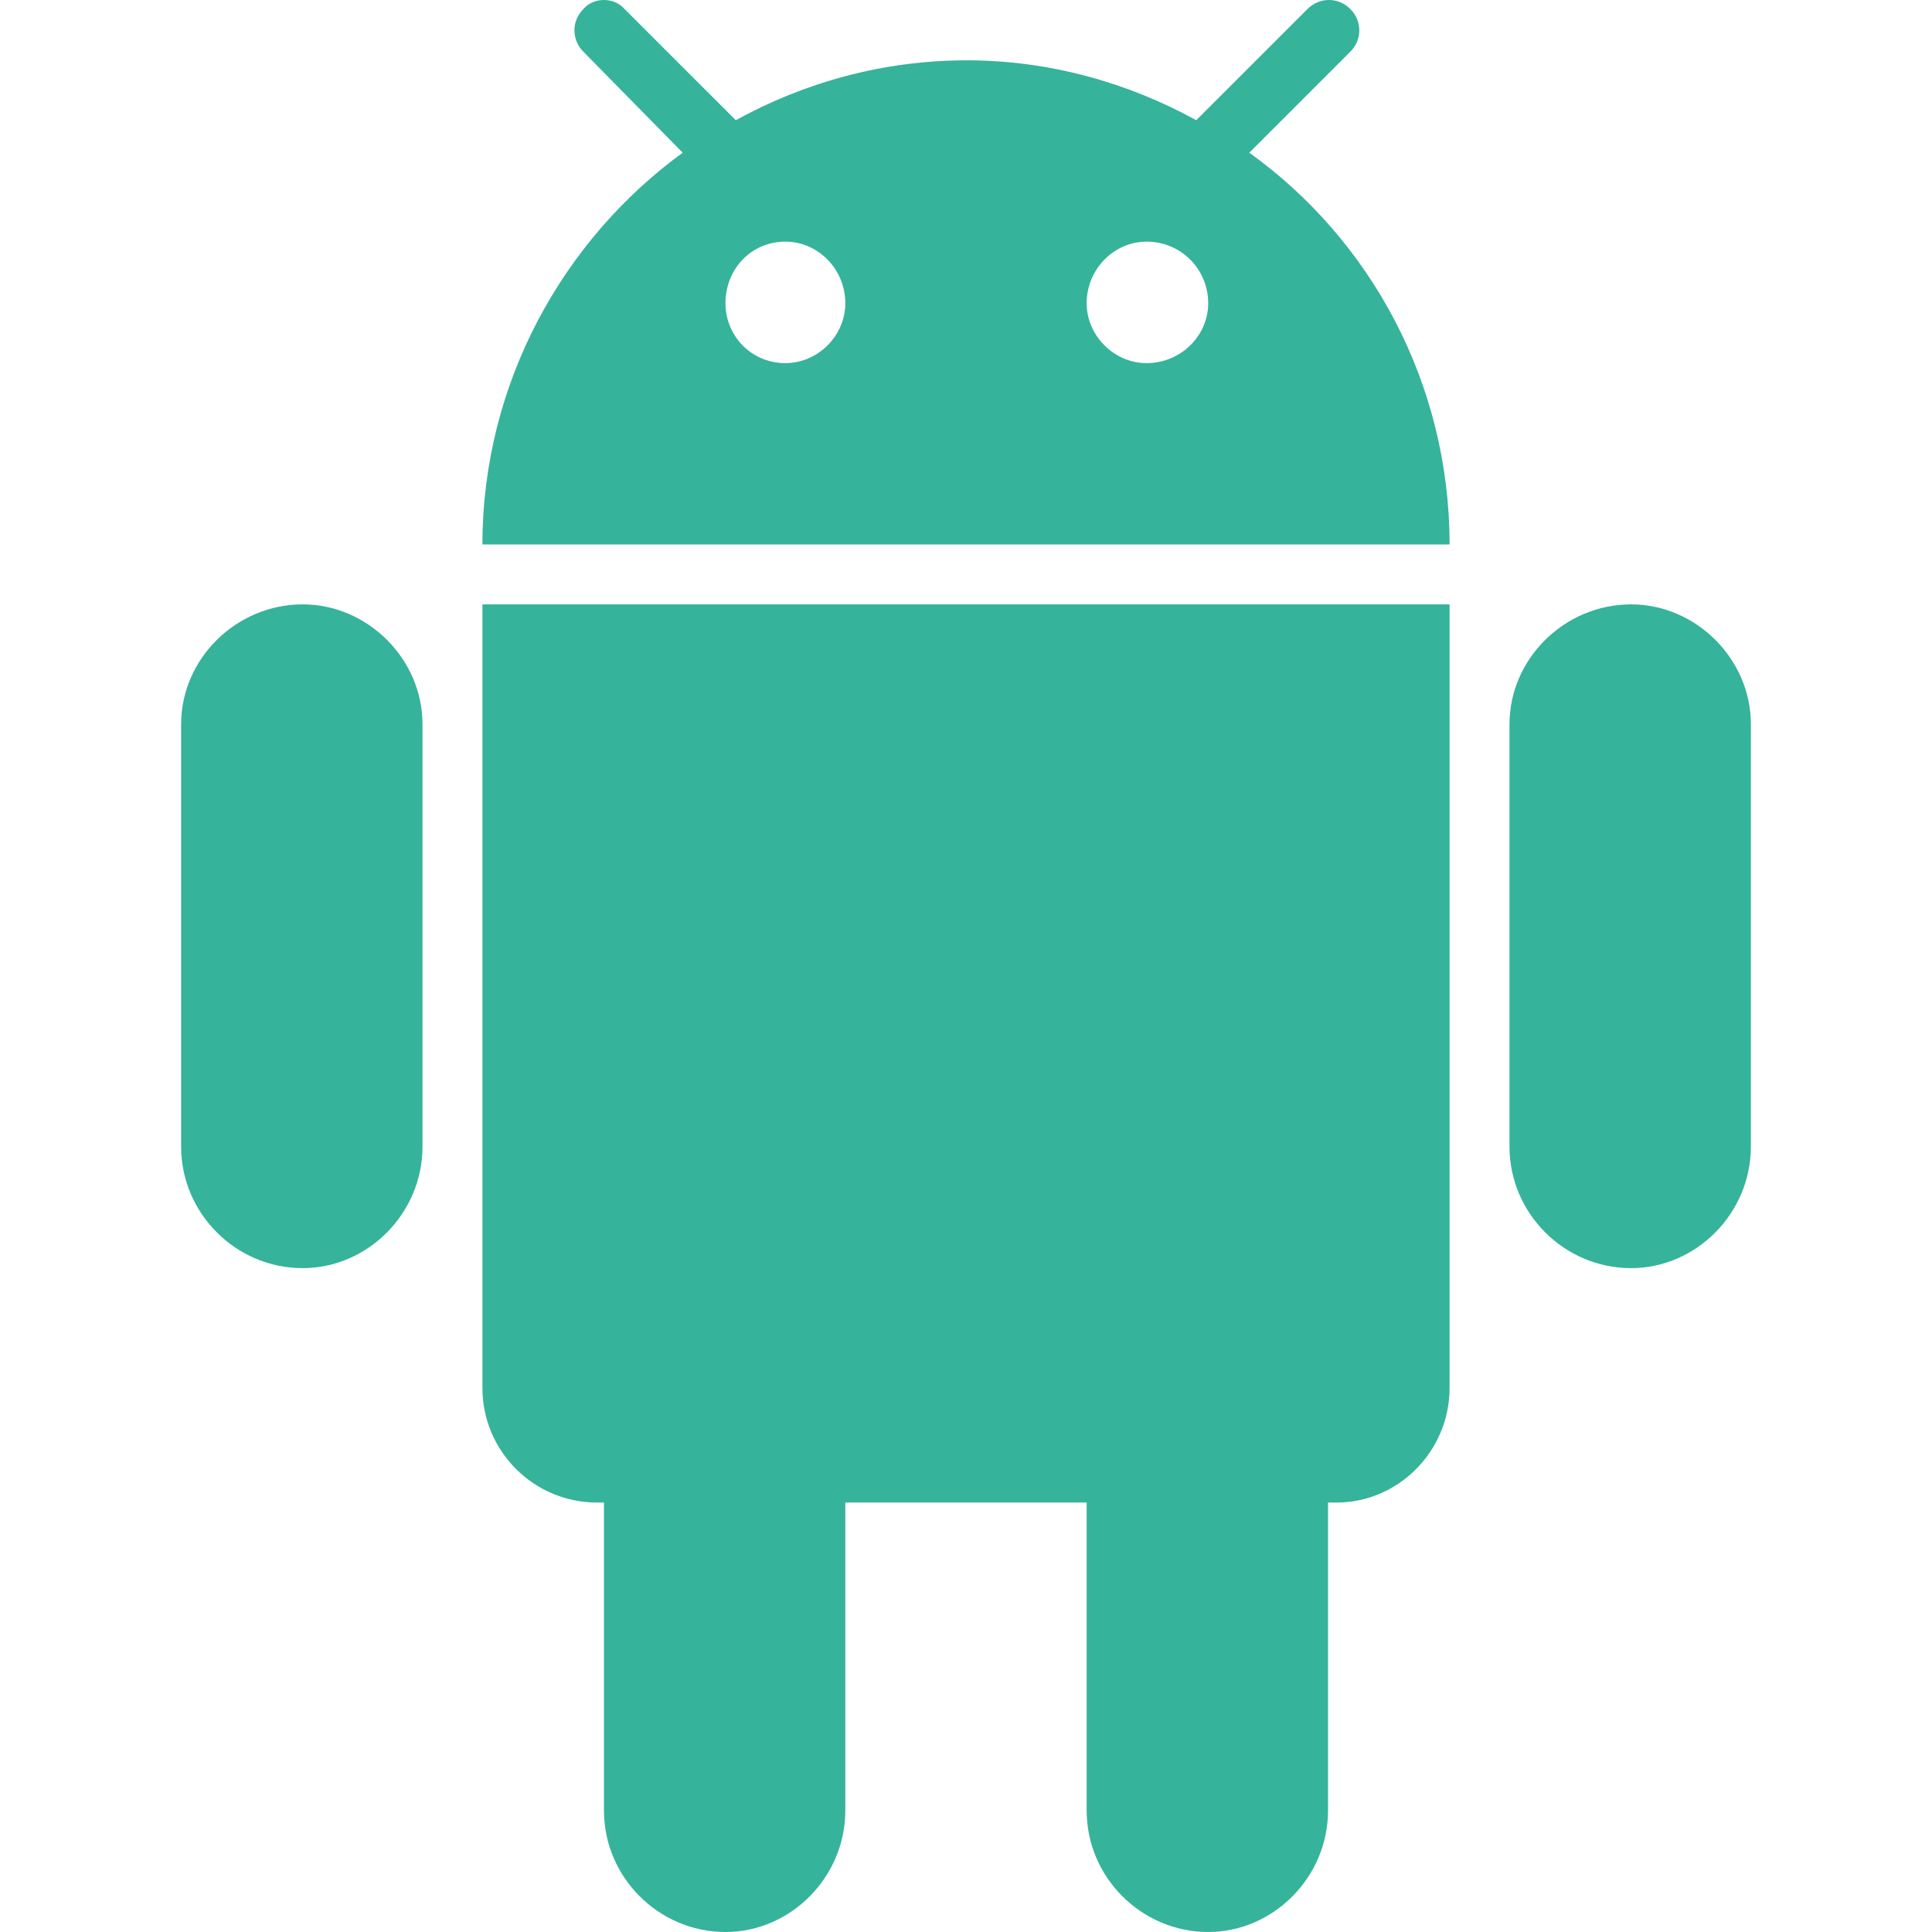
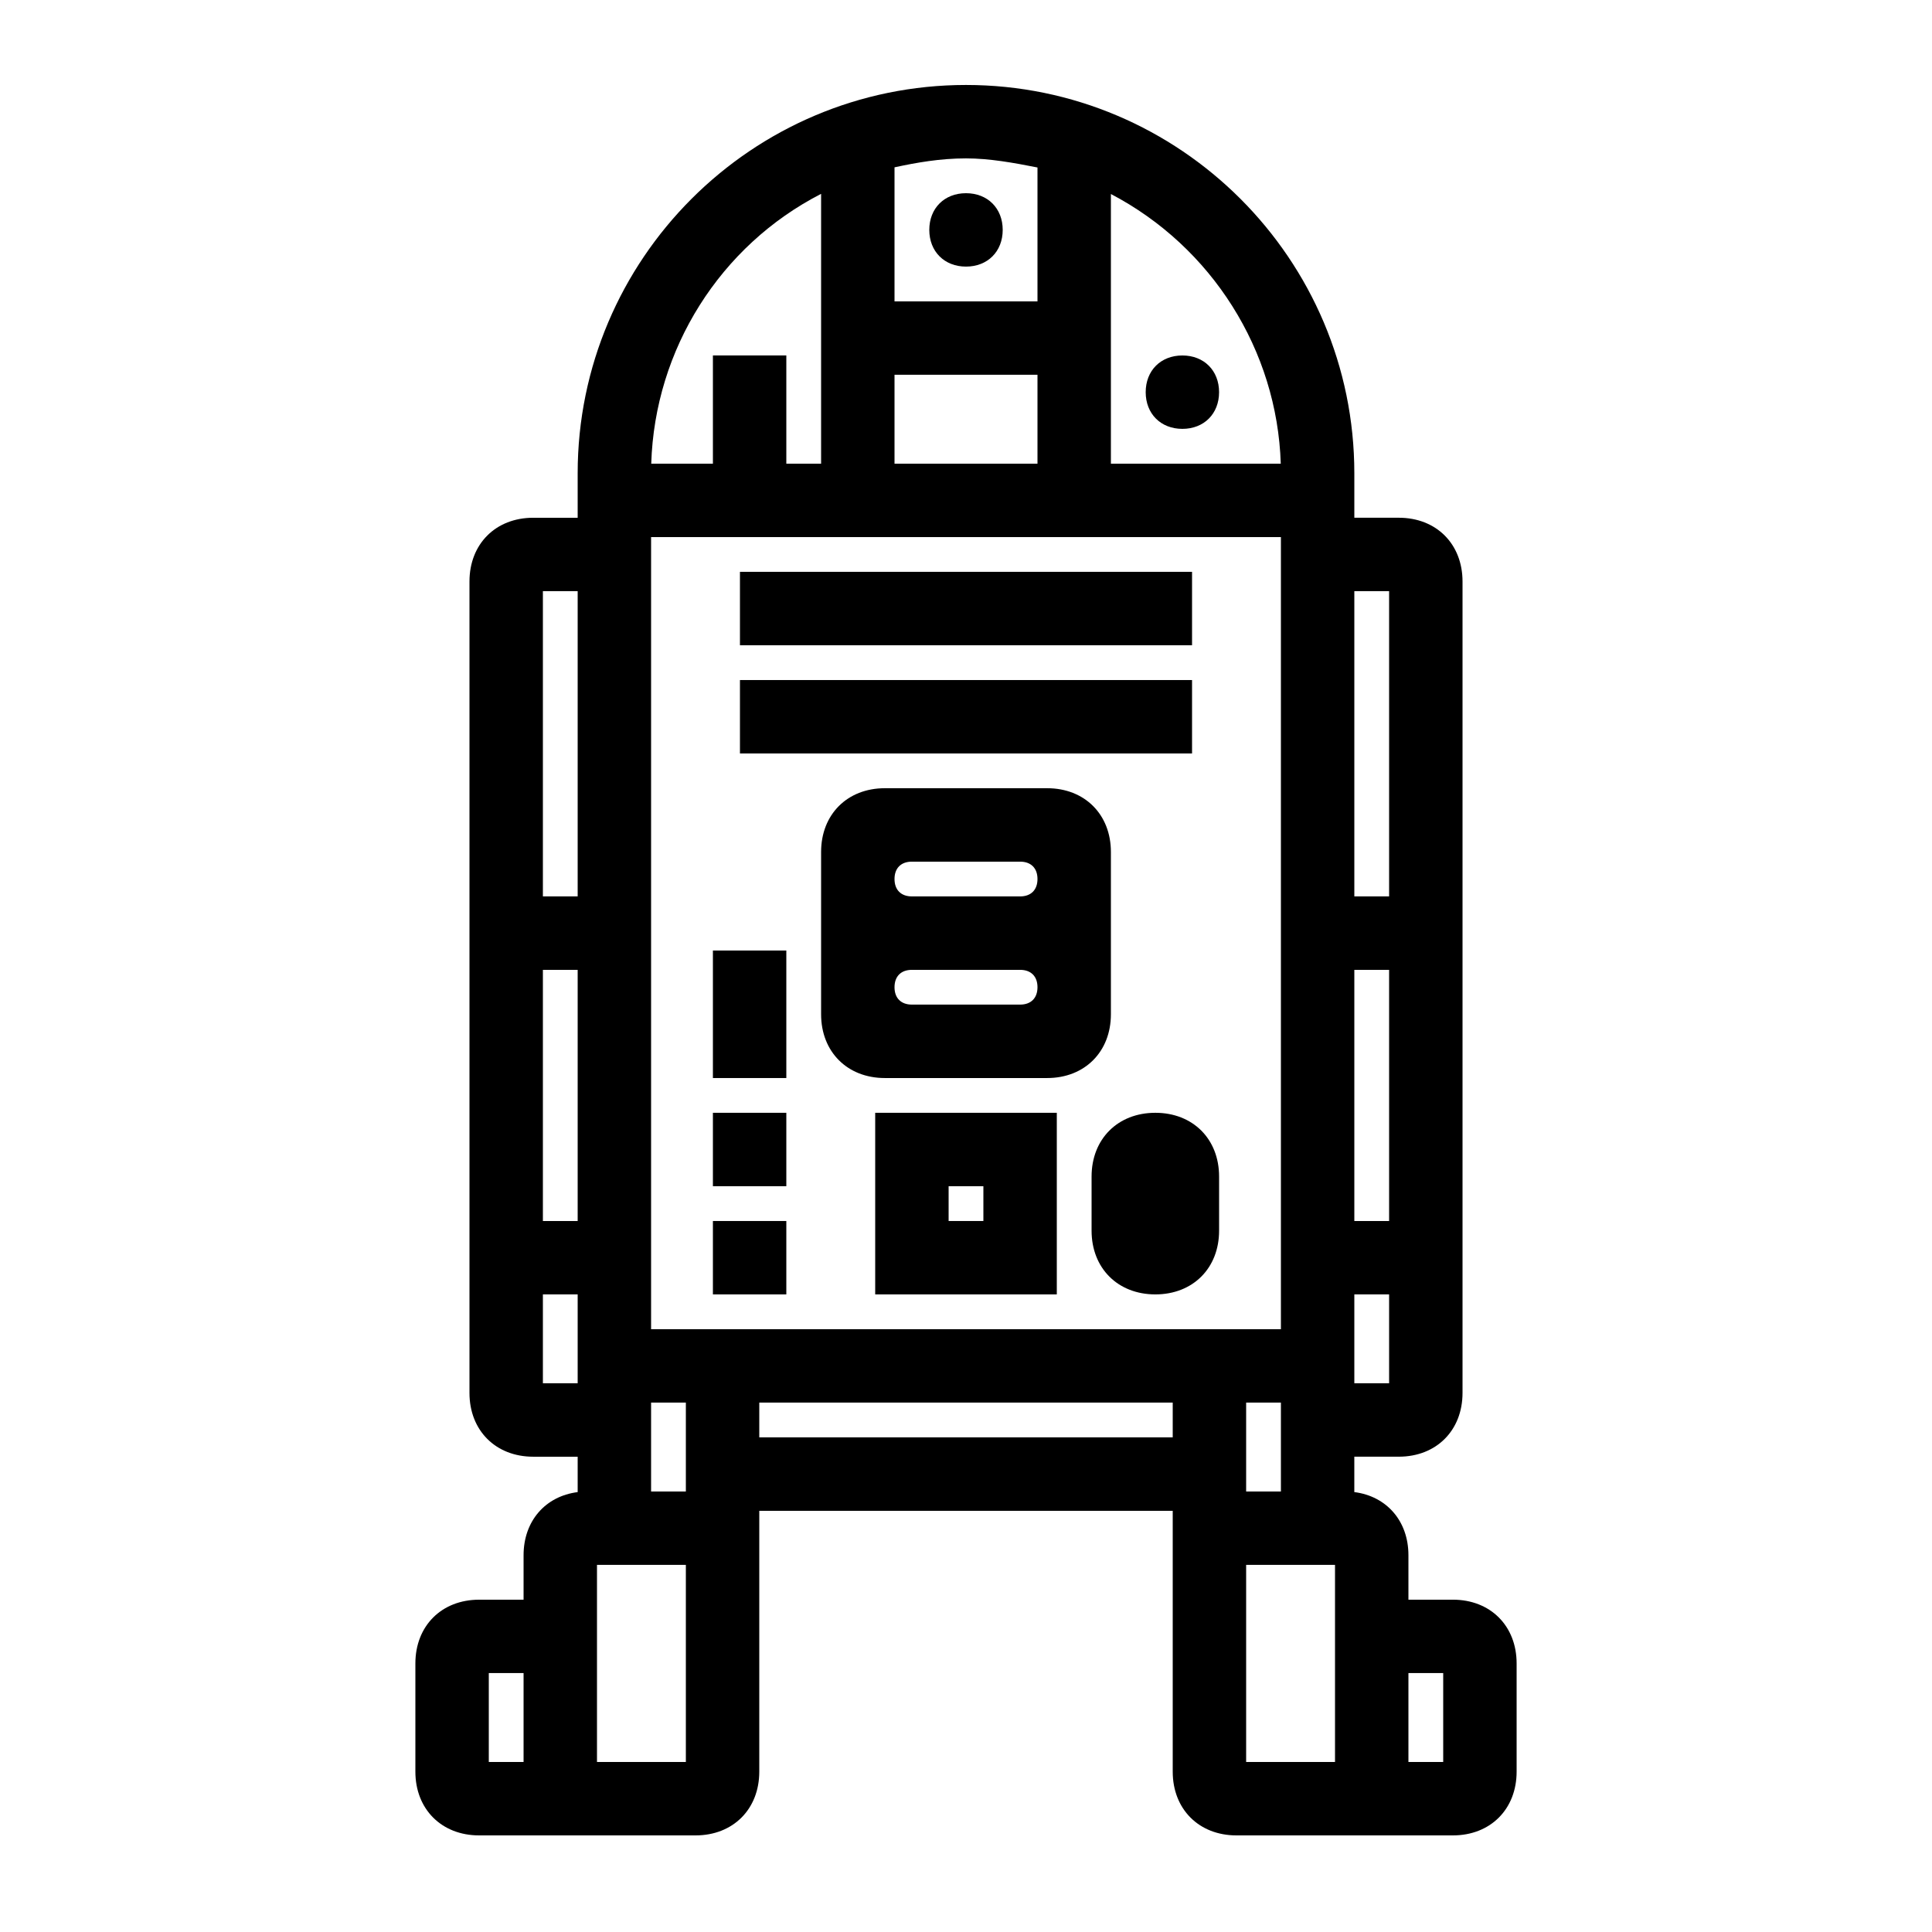
- <svg xmlns="http://www.w3.org/2000/svg" enable-background="new 0 0 512 512" height="512px" id="Layer_1" version="1.1" viewBox="0 0 512 512" width="512px" xml:space="preserve">
-   <g>
-     <path clip-rule="evenodd" d="M287.977,80.361c0-9.067,7.267-16.323,15.878-16.323   c9.08,0,16.331,7.255,16.331,16.323c0,8.615-7.251,15.87-16.331,15.87C295.243,96.231,287.977,88.976,287.977,80.361   L287.977,80.361z M111.967,303.877v-111.98c0-17.229-14.519-31.732-31.757-31.732c-17.691,0-32.21,14.503-32.21,31.732v111.98   c0,17.683,14.52,32.193,32.21,32.193C97.449,336.07,111.967,321.56,111.967,303.877L111.967,303.877z M384.154,160.165H127.846   v207.646c0,16.776,13.605,30.381,30.389,30.381h1.821v81.615c0,17.682,14.511,32.193,32.203,32.193   c17.246,0,31.757-14.512,31.757-32.193v-81.615h63.96v81.615c0,17.682,14.519,32.193,32.209,32.193   c17.239,0,31.758-14.512,31.758-32.193v-81.615h2.267c16.331,0,29.944-13.604,29.944-30.381V160.165z M400.032,191.897v111.98   c0,17.683,14.519,32.193,32.211,32.193c17.238,0,31.757-14.511,31.757-32.193v-111.98c0-17.229-14.519-31.732-31.757-31.732   C414.551,160.165,400.032,174.668,400.032,191.897L400.032,191.897z M224.016,80.361c0,8.615-7.259,15.87-15.879,15.87   c-9.072,0-15.878-7.255-15.878-15.87c0-9.067,6.806-16.323,15.878-16.323C216.757,64.039,224.016,71.294,224.016,80.361   L224.016,80.361z M127.846,144.295h256.308c0-42.62-20.864-80.709-53.075-103.827l26.756-26.757c3.188-3.171,3.188-8.162,0-11.333   c-3.173-3.171-8.157-3.171-11.33,0l-29.491,29.476c-18.145-9.981-39.009-15.87-60.795-15.87c-22.224,0-43.087,5.889-61.232,15.87   L165.495,2.378c-2.719-3.171-8.166-3.171-10.885,0c-3.172,3.171-3.172,8.162,0,11.333l26.311,26.757   C149.163,63.586,127.846,101.675,127.846,144.295L127.846,144.295z" fill="#36B39B" fill-rule="evenodd" />
+ <svg xmlns="http://www.w3.org/2000/svg" version="1.1" x="0px" y="0px" viewBox="0 0 100 100" enable-background="new 0 0 100 100" xml:space="preserve" id="svg2" width="100" height="100">
+   <defs id="defs34" />
+   <g id="g4" transform="translate(0,-0.301997)">
+     <rect x="36.9" y="63.501" width="3.8" height="3.799" id="rect6" />
+     <path d="m 75.2,83.101 -2.3,0 0,-2.301 c 0,-1.771 -1.129,-3.055 -2.801,-3.268 l 0,-1.832 2.301,0 c 1.943,0 3.3,-1.356 3.3,-3.3 l 0,-42 c 0,-1.943 -1.356,-3.3 -3.3,-3.3 l -2.3,0 0,-2.3 C 70.1,13.718 61.083,4.7 50,4.7 38.917,4.7 29.9,13.718 29.9,24.801 l 0,2.3 -2.3,0 c -1.943,0 -3.3,1.356 -3.3,3.3 l 0,42 c 0,1.943 1.357,3.3 3.3,3.3 l 2.3,0 0,1.832 c -1.672,0.213 -2.8,1.496 -2.8,3.268 l 0,2.301 -2.3,0 c -1.943,0 -3.3,1.356 -3.3,3.3 l 0,5.601 c 0,1.942 1.357,3.299 3.3,3.299 l 11.2,0 c 1.943,0 3.3,-1.356 3.3,-3.299 l 0,-13.5 21.4,0 0,13.5 c 0,1.942 1.356,3.299 3.3,3.299 l 11.2,0 c 1.942,0 3.3,-1.356 3.3,-3.299 l 0,-5.603 c 0,-1.943 -1.357,-3.299 -3.3,-3.299 z m -0.5,3.799 0,4.601 -1.8,0 0,-4.601 1.8,0 z m -14,-14 0,1.8 -21.4,0 0,-1.8 21.4,0 z m -27,4.601 0,-4.601 1.8,0 0,4.601 -1.8,0 z m 1.8,3.799 0,10.201 -4.6,0 0,-10.201 4.6,0 z m -5.6,-14 0,4.6 -1.8,0 0,-4.6 1.8,0 z m -1.8,-20.6 0,-15.8 1.8,0 0,15.8 -1.8,0 z m 0,16.801 0,-13 1.8,0 0,13 -1.8,0 z M 53.7,19.7 l 0,4.601 -7.4,0 0,-4.601 7.4,0 z M 50,8.5 c 1.216,0 2.471,0.228 3.7,0.471 l 0,6.93 -7.4,0 0,-6.938 C 47.438,8.718 48.658,8.5 50,8.5 Z m -7.5,1.836 0,13.965 -1.8,0 0,-5.601 -3.8,0 0,5.601 -3.192,0 C 33.889,18.38 37.276,13.015 42.5,10.336 Z m 26.6,70.964 0,10.201 -4.6,0 0,-10.201 4.6,0 z m -4.6,-3.799 0,-4.601 1.8,0 0,4.601 -1.8,0 z m -7,-53.2 0,-13.957 c 5.223,2.734 8.609,8.096 8.792,13.957 l -8.792,0 z m 8.8,3.8 0,41 -32.6,0 0,-41 32.6,0 z m 3.8,43.799 0,-4.6 1.8,0 0,4.6 -1.8,0 z m 0,-8.399 0,-13 1.8,0 0,13 -1.8,0 z m 0,-16.801 0,-15.8 1.8,0 0,15.8 -1.8,0 z m -43,40.2 0,4.601 -1.8,0 0,-4.601 1.8,0 z" id="path8" />
+     <path d="m 45.3,67.3 9.4,0 0,-9.4 -9.4,0 0,9.4 z m 5.6,-5.6 0,1.801 -1.8,0 0,-1.801 1.8,0 z" id="path10" />
+     <path d="m 50,14.101 c 1.119,0 1.9,-0.781 1.9,-1.9 0,-1.118 -0.781,-1.899 -1.9,-1.899 -1.119,0 -1.9,0.781 -1.9,1.899 0,1.118 0.781,1.9 1.9,1.9 z" id="path12" />
+     <path d="m 59.301,20.601 c 0,1.118 0.781,1.899 1.899,1.899 1.118,0 1.899,-0.781 1.899,-1.899 0,-1.119 -0.781,-1.9 -1.899,-1.9 -1.118,0 -1.899,0.78 -1.899,1.9 z" id="path14" />
+     <path d="m 54.2,56.101 c 1.942,0 3.3,-1.357 3.3,-3.301 l 0,-8.4 c 0,-1.943 -1.357,-3.3 -3.3,-3.3 l -8.4,0 c -1.943,0 -3.3,1.356 -3.3,3.3 l 0,8.4 c 0,1.943 1.357,3.301 3.3,3.301 l 8.4,0 z m -7,-5.6 5.601,0 c 0.562,0 0.899,0.336 0.899,0.899 0,0.563 -0.337,0.9 -0.899,0.9 l -5.601,0 c -0.563,0 -0.9,-0.336 -0.9,-0.899 0,-0.563 0.337,-0.9 0.9,-0.9 z m 5.601,-3.801 -5.601,0 c -0.563,0 -0.9,-0.337 -0.9,-0.9 0,-0.563 0.336,-0.899 0.9,-0.899 l 5.601,0 c 0.562,0 0.899,0.336 0.899,0.899 0,0.563 -0.337,0.9 -0.899,0.9 z" id="path16" />
+     <rect x="38.3" y="29.9" width="23.4" height="3.8" id="rect18" />
+     <path d="m 56.5,61.2 0,2.801 c 0,1.942 1.357,3.299 3.301,3.299 1.942,0 3.299,-1.356 3.299,-3.299 l 0,-2.801 c 0,-1.943 -1.356,-3.3 -3.299,-3.3 -1.944,0 -3.301,1.357 -3.301,3.3 z" id="path20" />
+     <rect x="38.3" y="35.501" width="23.4" height="3.8" id="rect22" />
+     <rect x="36.9" y="57.9" width="3.8" height="3.8" id="rect24" />
+     <rect x="36.9" y="49.501" width="3.8" height="6.6" id="rect26" />
  </g>
</svg>
